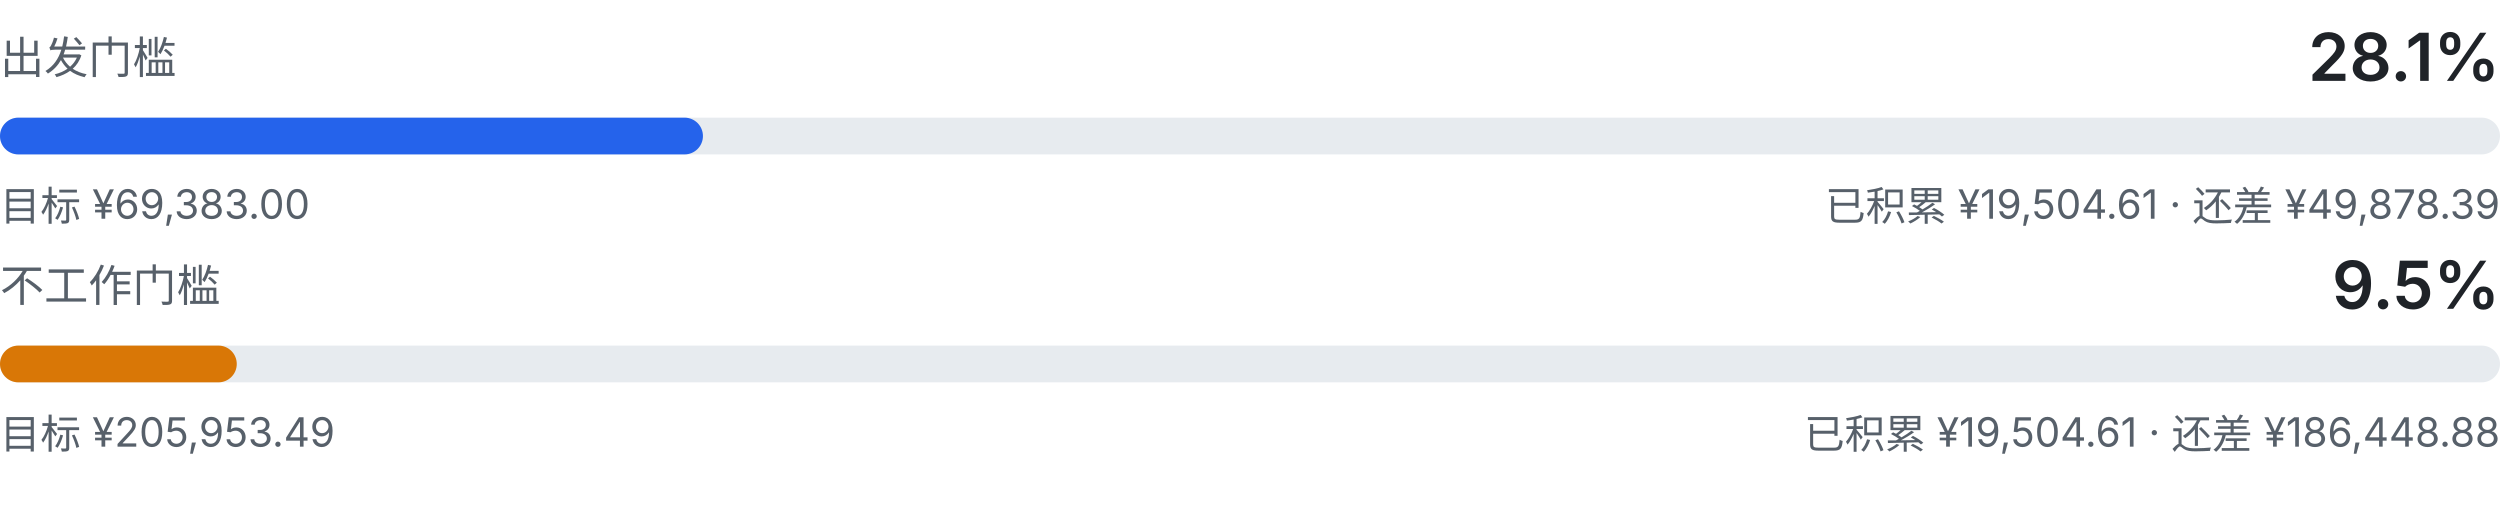
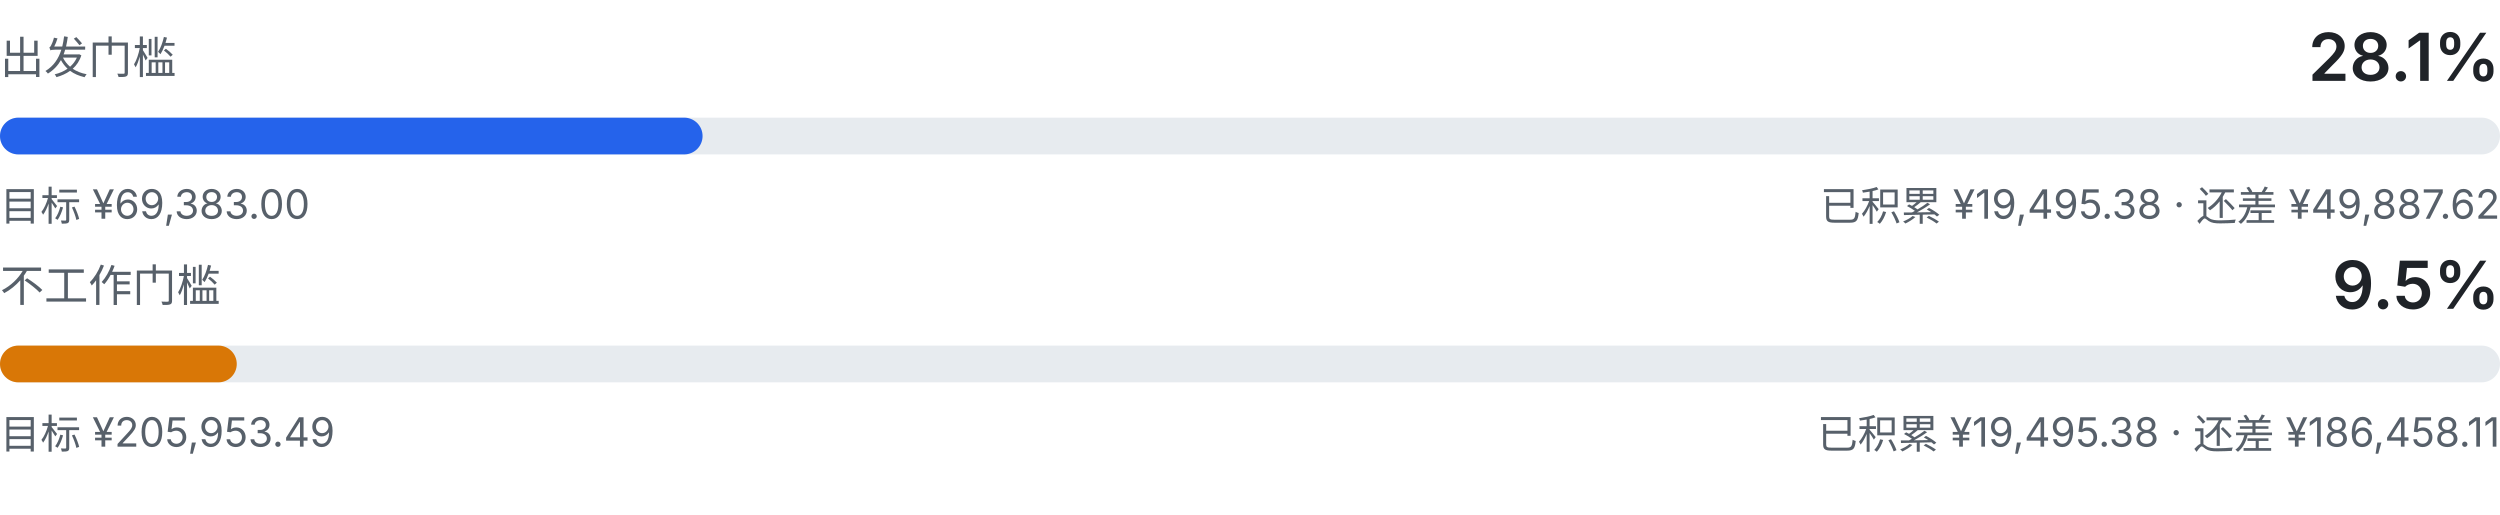
<svg xmlns="http://www.w3.org/2000/svg" viewBox="0 0 680 140" width="680" height="140" role="img" aria-label="出发门槛与不工作门槛的双线进度">
  <style>
    .fg { fill: #1f2328; font-family: ui-sans-serif, system-ui, -apple-system, "Segoe UI", sans-serif; }
    .fg-muted { fill: #57606a; font-family: ui-sans-serif, system-ui, -apple-system, "Segoe UI", sans-serif; }
    .track { fill: #e7ebef; }
    .fill-a { fill: #2563eb; }
    .fill-b { fill: #d97706; }
    @media (prefers-color-scheme: dark) {
      .fg { fill: #e6edf3; }
      .fg-muted { fill: #8b949e; }
      .track { fill: #21262d; }
      .fill-a { fill: #60a5fa; }
      .fill-b { fill: #f0b429; }
    }
  </style>
  <text class="fg-muted" x="0" y="20" font-size="12">出发门槛</text>
  <text class="fg" x="680" y="22" text-anchor="end" font-size="18" font-weight="600">28.1%</text>
  <rect class="track" x="0" y="32" width="680" height="10" rx="5.0" />
-   <rect class="fill-a" x="0" y="32" width="191.2" height="10" rx="5.0" />
+   <rect class="fill-a" x="0" y="32" width="191.1" height="10" rx="5.0" />
  <text class="fg-muted" x="0" y="60" font-size="11">目标 ¥69,383.00</text>
-   <text class="fg-muted" x="680" y="60" text-anchor="end" font-size="11">已积累 ¥19,504.61 · 还差 ¥49,878.39</text>
+   <text class="fg-muted" x="680" y="60" text-anchor="end" font-size="11">已积累 ¥19,495.38 · 还差 ¥49,887.62</text>
  <text class="fg-muted" x="0" y="82" font-size="12">不工作门槛</text>
  <text class="fg" x="680" y="84" text-anchor="end" font-size="18" font-weight="600">9.5%</text>
  <rect class="track" x="0" y="94" width="680" height="10" rx="5.0" />
  <rect class="fill-b" x="0" y="94" width="64.4" height="10" rx="5.0" />
  <text class="fg-muted" x="0" y="122" font-size="11">目标 ¥205,953.49</text>
-   <text class="fg-muted" x="680" y="122" text-anchor="end" font-size="11">已积累 ¥19,504.61 · 还差 ¥186,448.88</text>
+   <text class="fg-muted" x="680" y="122" text-anchor="end" font-size="11">已积累 ¥19,495.38 · 还差 ¥186,458.11</text>
</svg>
